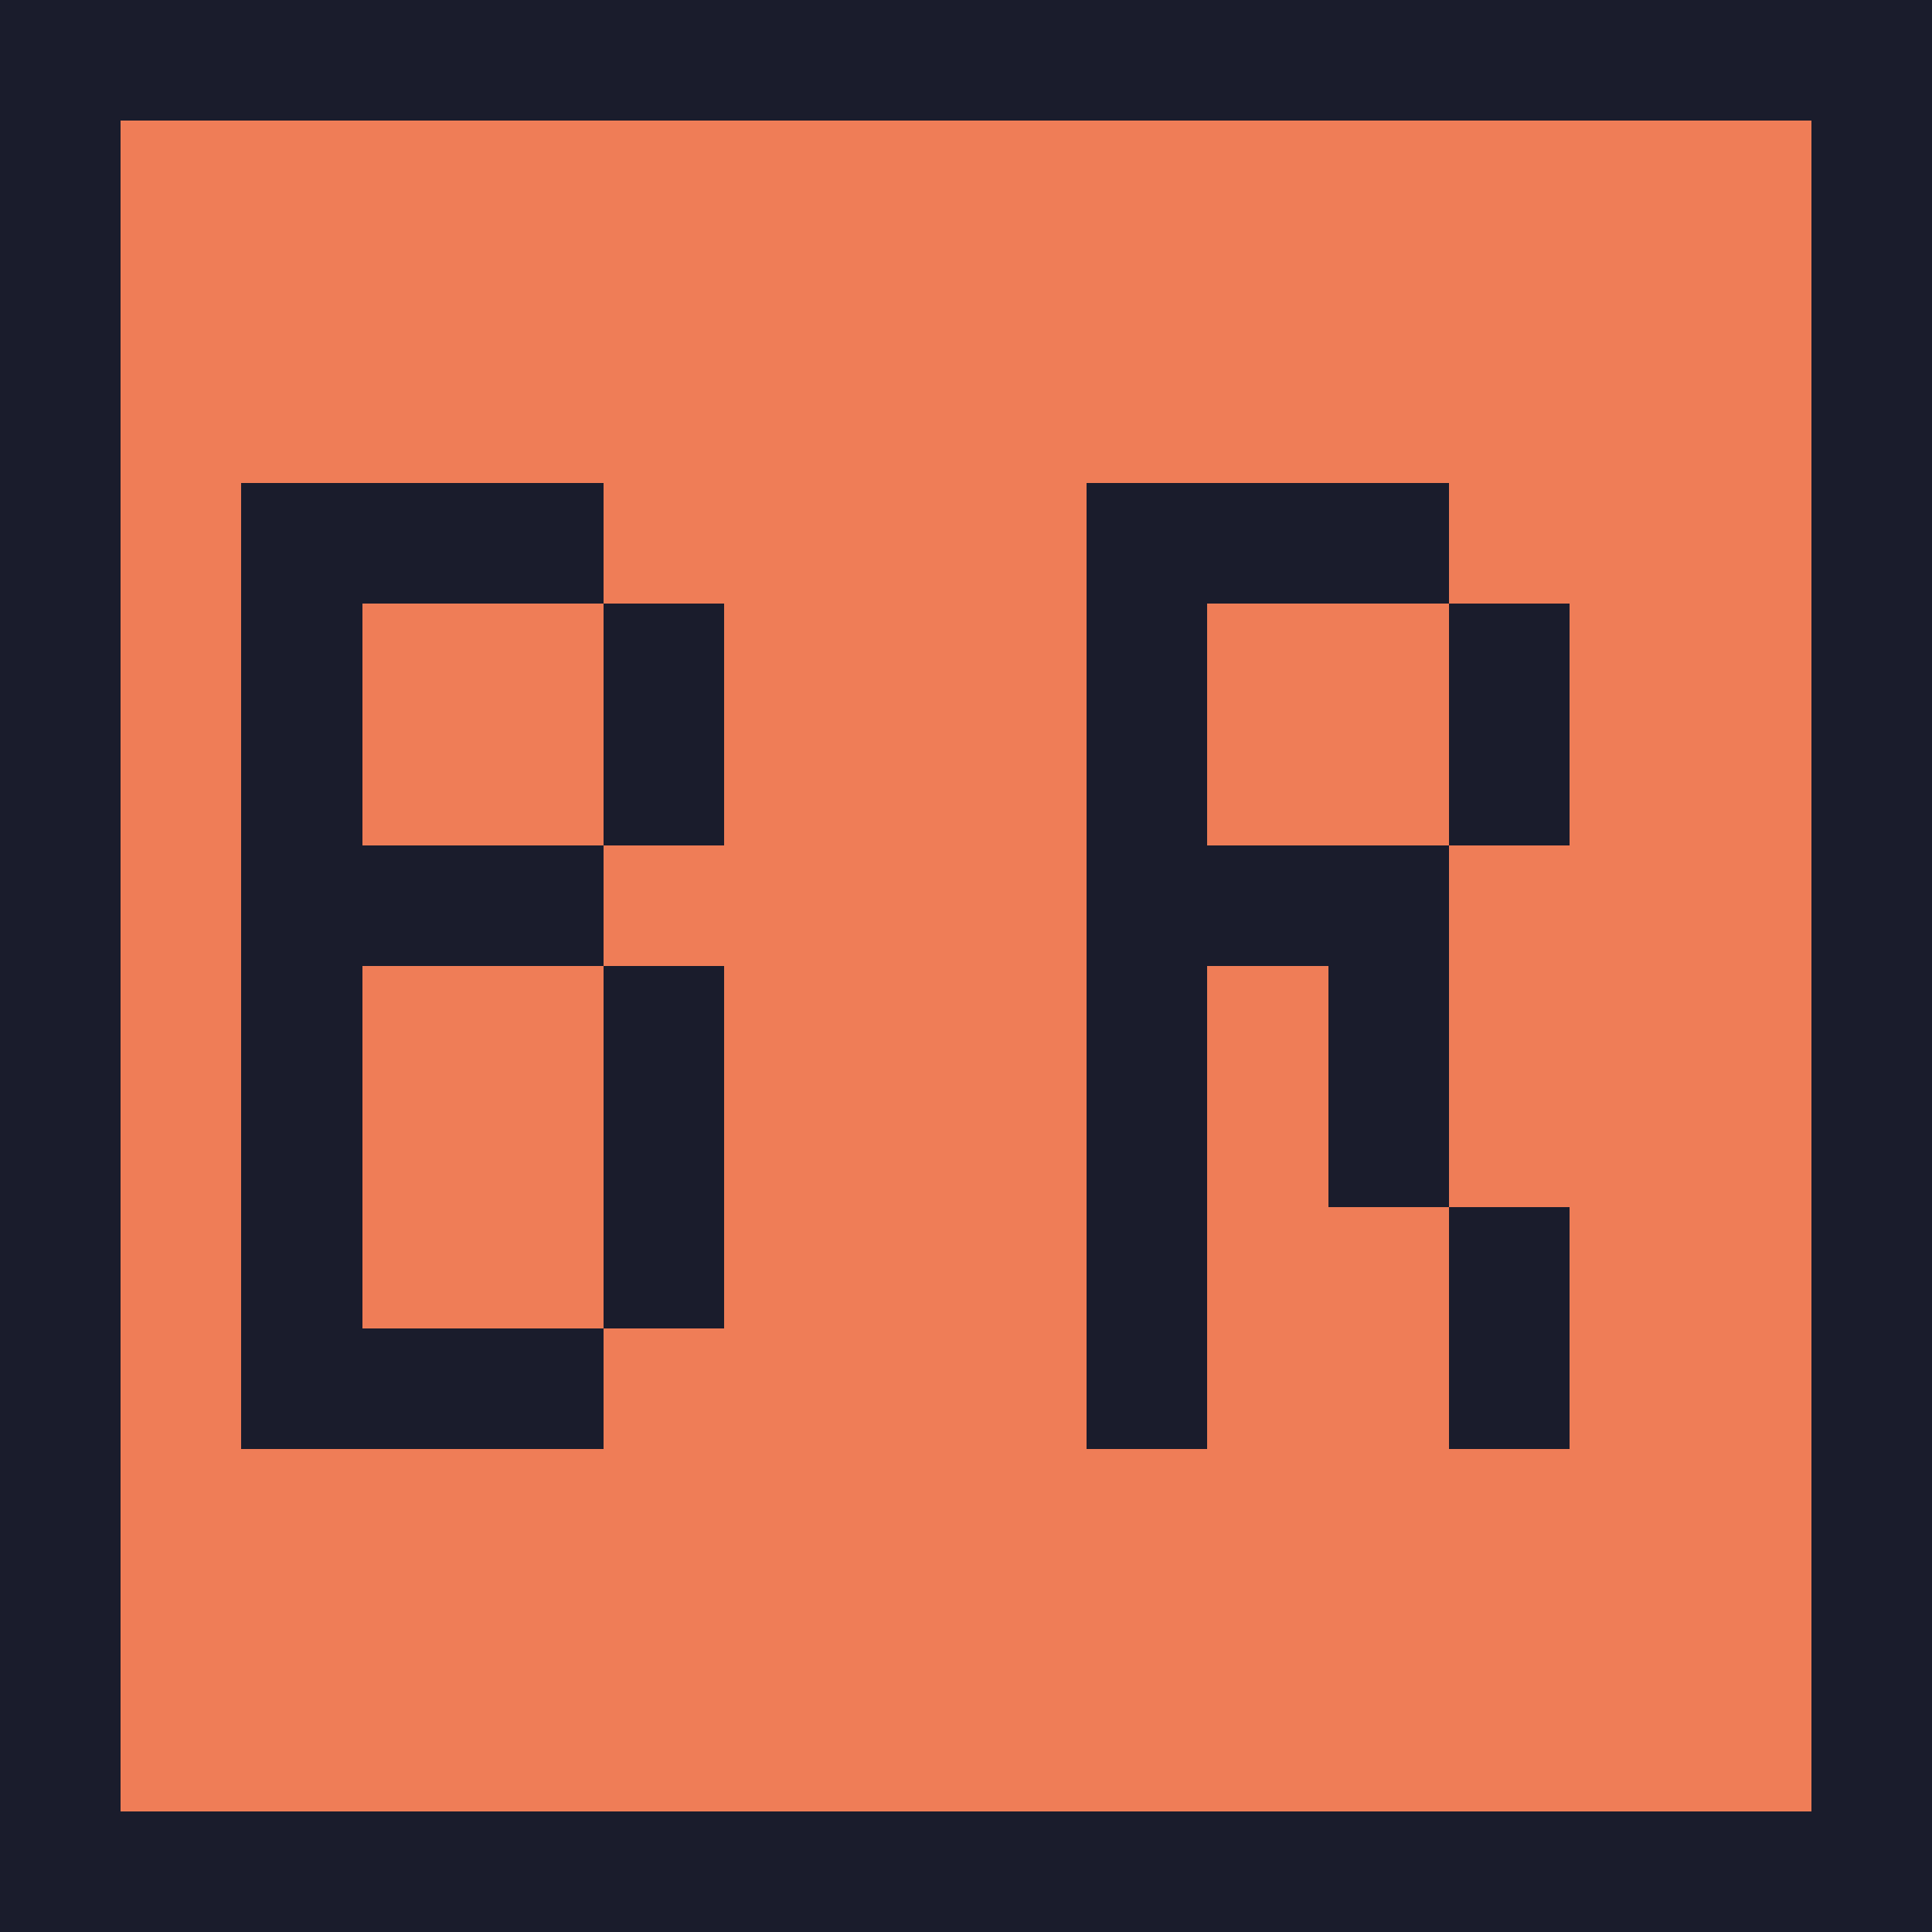
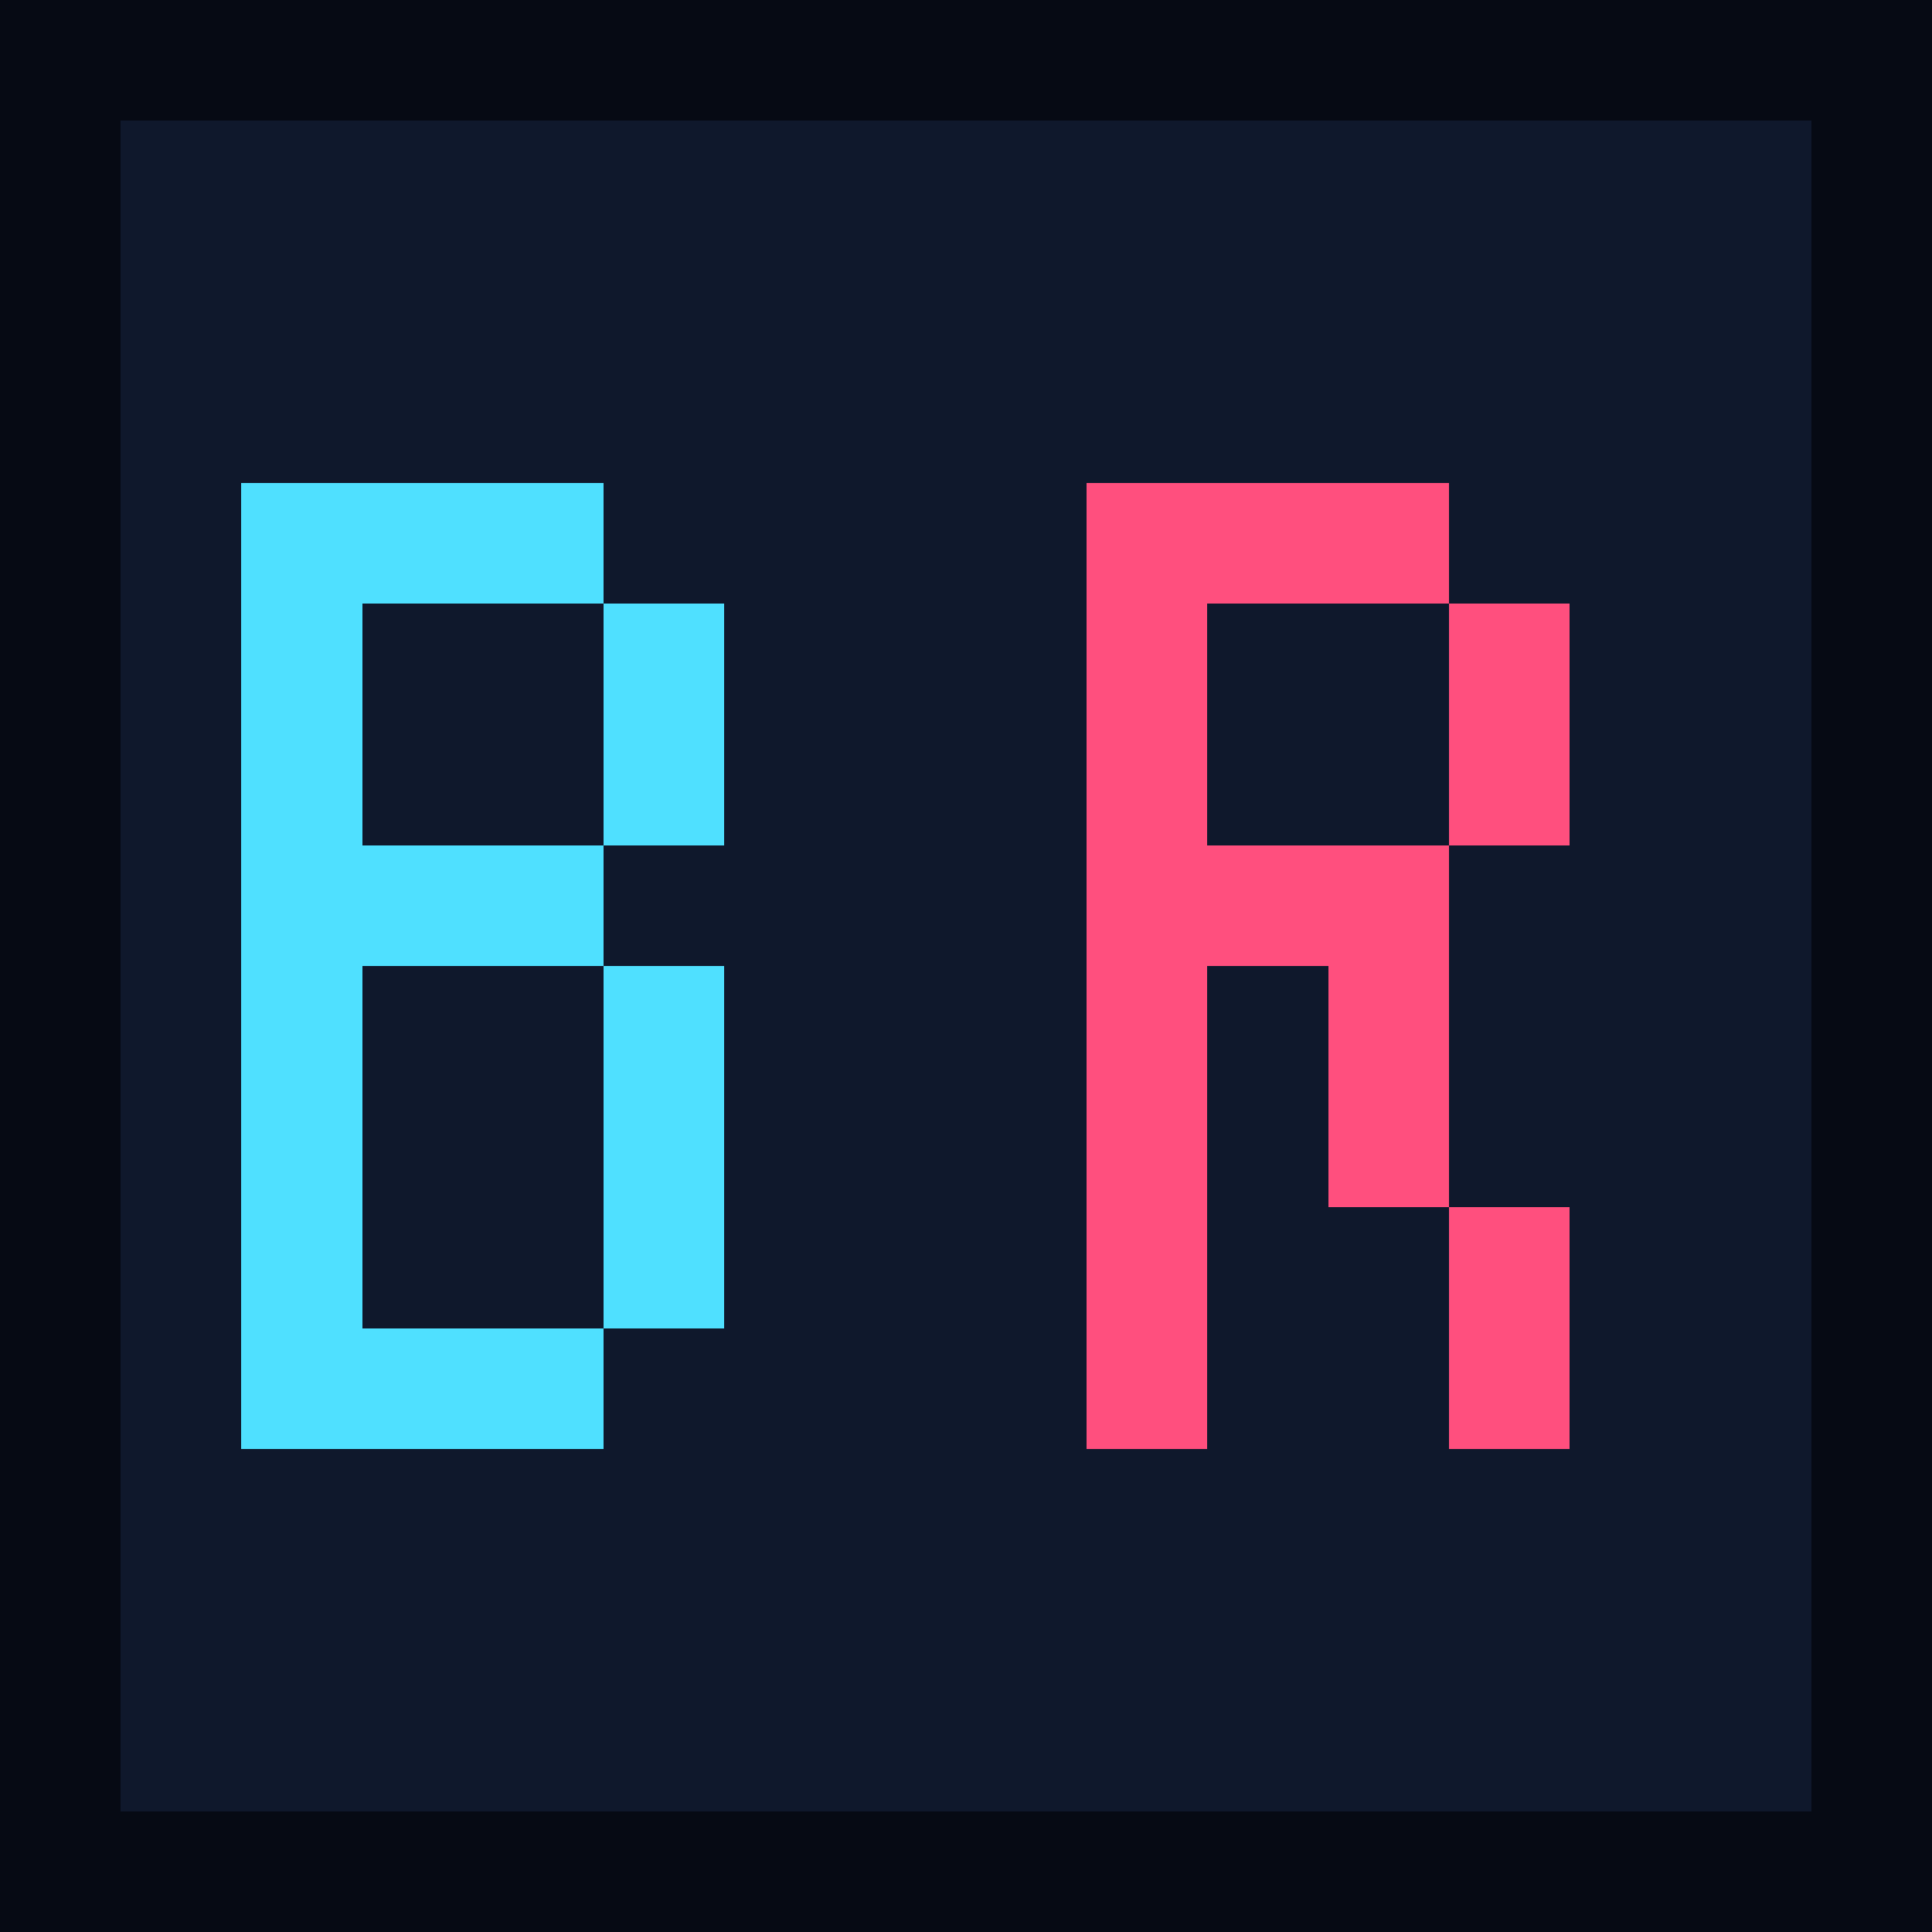
<svg xmlns="http://www.w3.org/2000/svg" viewBox="0 0 16 16" shape-rendering="crispEdges">
-   <rect width="16" height="16" fill="#1a1c2c" />
-   <rect x="1" y="1" width="14" height="14" fill="#ef7d57" />
-   <g fill="#1a1c2c">
+   <rect width="16" height="16" fill="#060a14" />
+   <rect x="1" y="1" width="14" height="14" fill="#0f182c" />
+   <g fill="#4fe0ff">
    <rect x="2" y="4" width="1" height="8" />
    <rect x="3" y="4" width="2" height="1" />
    <rect x="5" y="5" width="1" height="2" />
    <rect x="3" y="7" width="2" height="1" />
    <rect x="5" y="8" width="1" height="3" />
    <rect x="3" y="11" width="2" height="1" />
+   </g>
+   <g fill="#ff4f7e">
    <rect x="9" y="4" width="1" height="8" />
    <rect x="10" y="4" width="2" height="1" />
    <rect x="12" y="5" width="1" height="2" />
    <rect x="10" y="7" width="2" height="1" />
    <rect x="11" y="8" width="1" height="2" />
    <rect x="12" y="10" width="1" height="2" />
  </g>
</svg>
